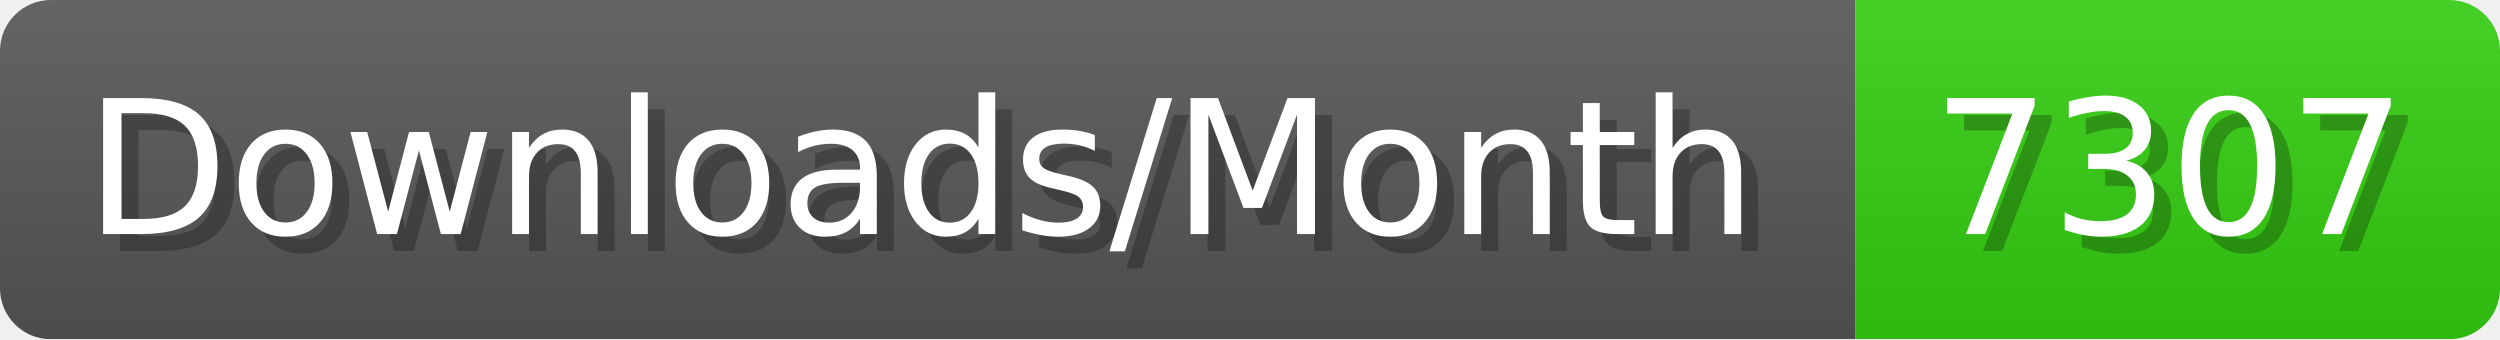
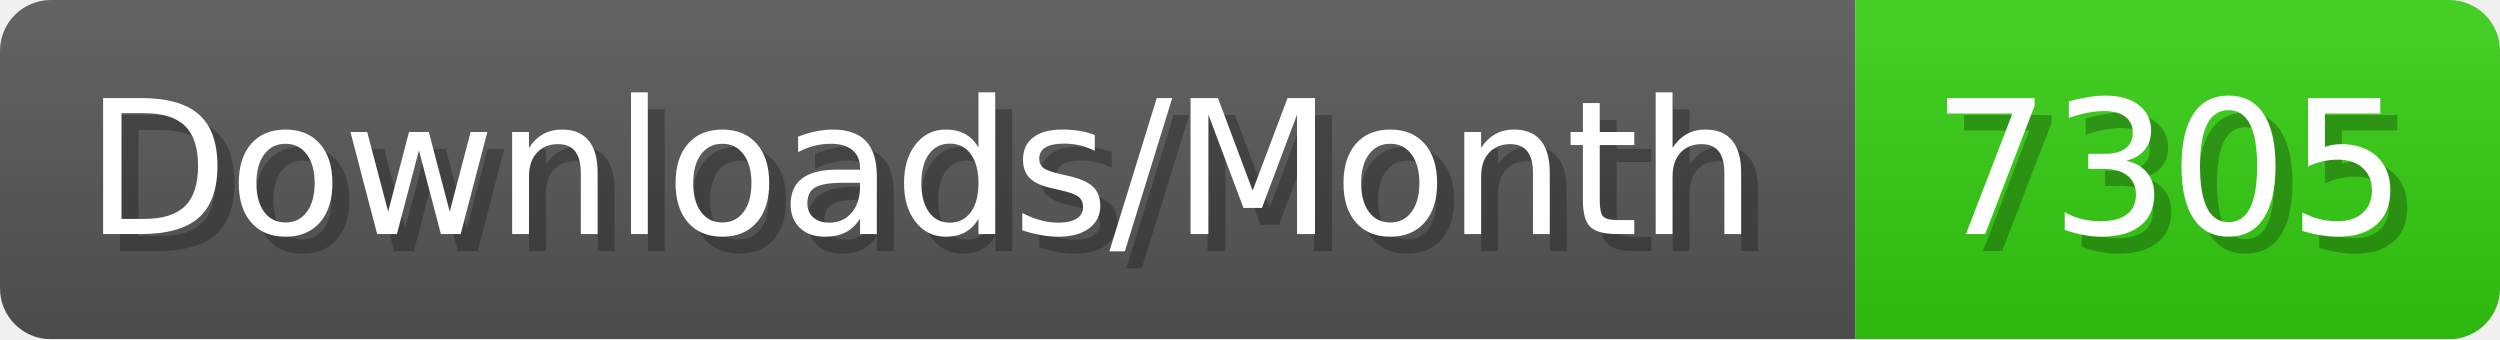
- <svg xmlns="http://www.w3.org/2000/svg" width="147.4" height="20" viewBox="0 0 1474 200" role="img" aria-label="Downloads/Month: 7307">
+ <svg xmlns="http://www.w3.org/2000/svg" width="147.4" height="20" viewBox="0 0 1474 200" role="img" aria-label="Downloads/Month: 7305">
  <linearGradient id="YlXUI" x2="0" y2="100%">
    <stop offset="0" stop-opacity=".1" stop-color="#EEE" />
    <stop offset="1" stop-opacity=".1" />
  </linearGradient>
  <mask id="JHhop">
    <rect width="1474" height="200" rx="30" fill="#FFF" />
  </mask>
  <g mask="url(#JHhop)">
    <rect width="1094" height="200" fill="#555" />
    <rect width="380" height="200" fill="#3C1" x="1094" />
    <rect width="1474" height="200" fill="url(#YlXUI)" />
  </g>
  <g aria-hidden="true" fill="#fff" text-anchor="start" font-family="Verdana,DejaVu Sans,sans-serif" font-size="110">
    <text x="60" y="148" textLength="994" fill="#000" opacity="0.25">Downloads/Month</text>
    <text x="50" y="138" textLength="994">Downloads/Month</text>
-     <text x="1149" y="148" textLength="280" fill="#000" opacity="0.25">7307</text>
-     <text x="1139" y="138" textLength="280">7307</text>
+     <text x="1149" y="148" textLength="280" fill="#000" opacity="0.25">7305</text>
+     <text x="1139" y="138" textLength="280">7305</text>
  </g>
</svg>
